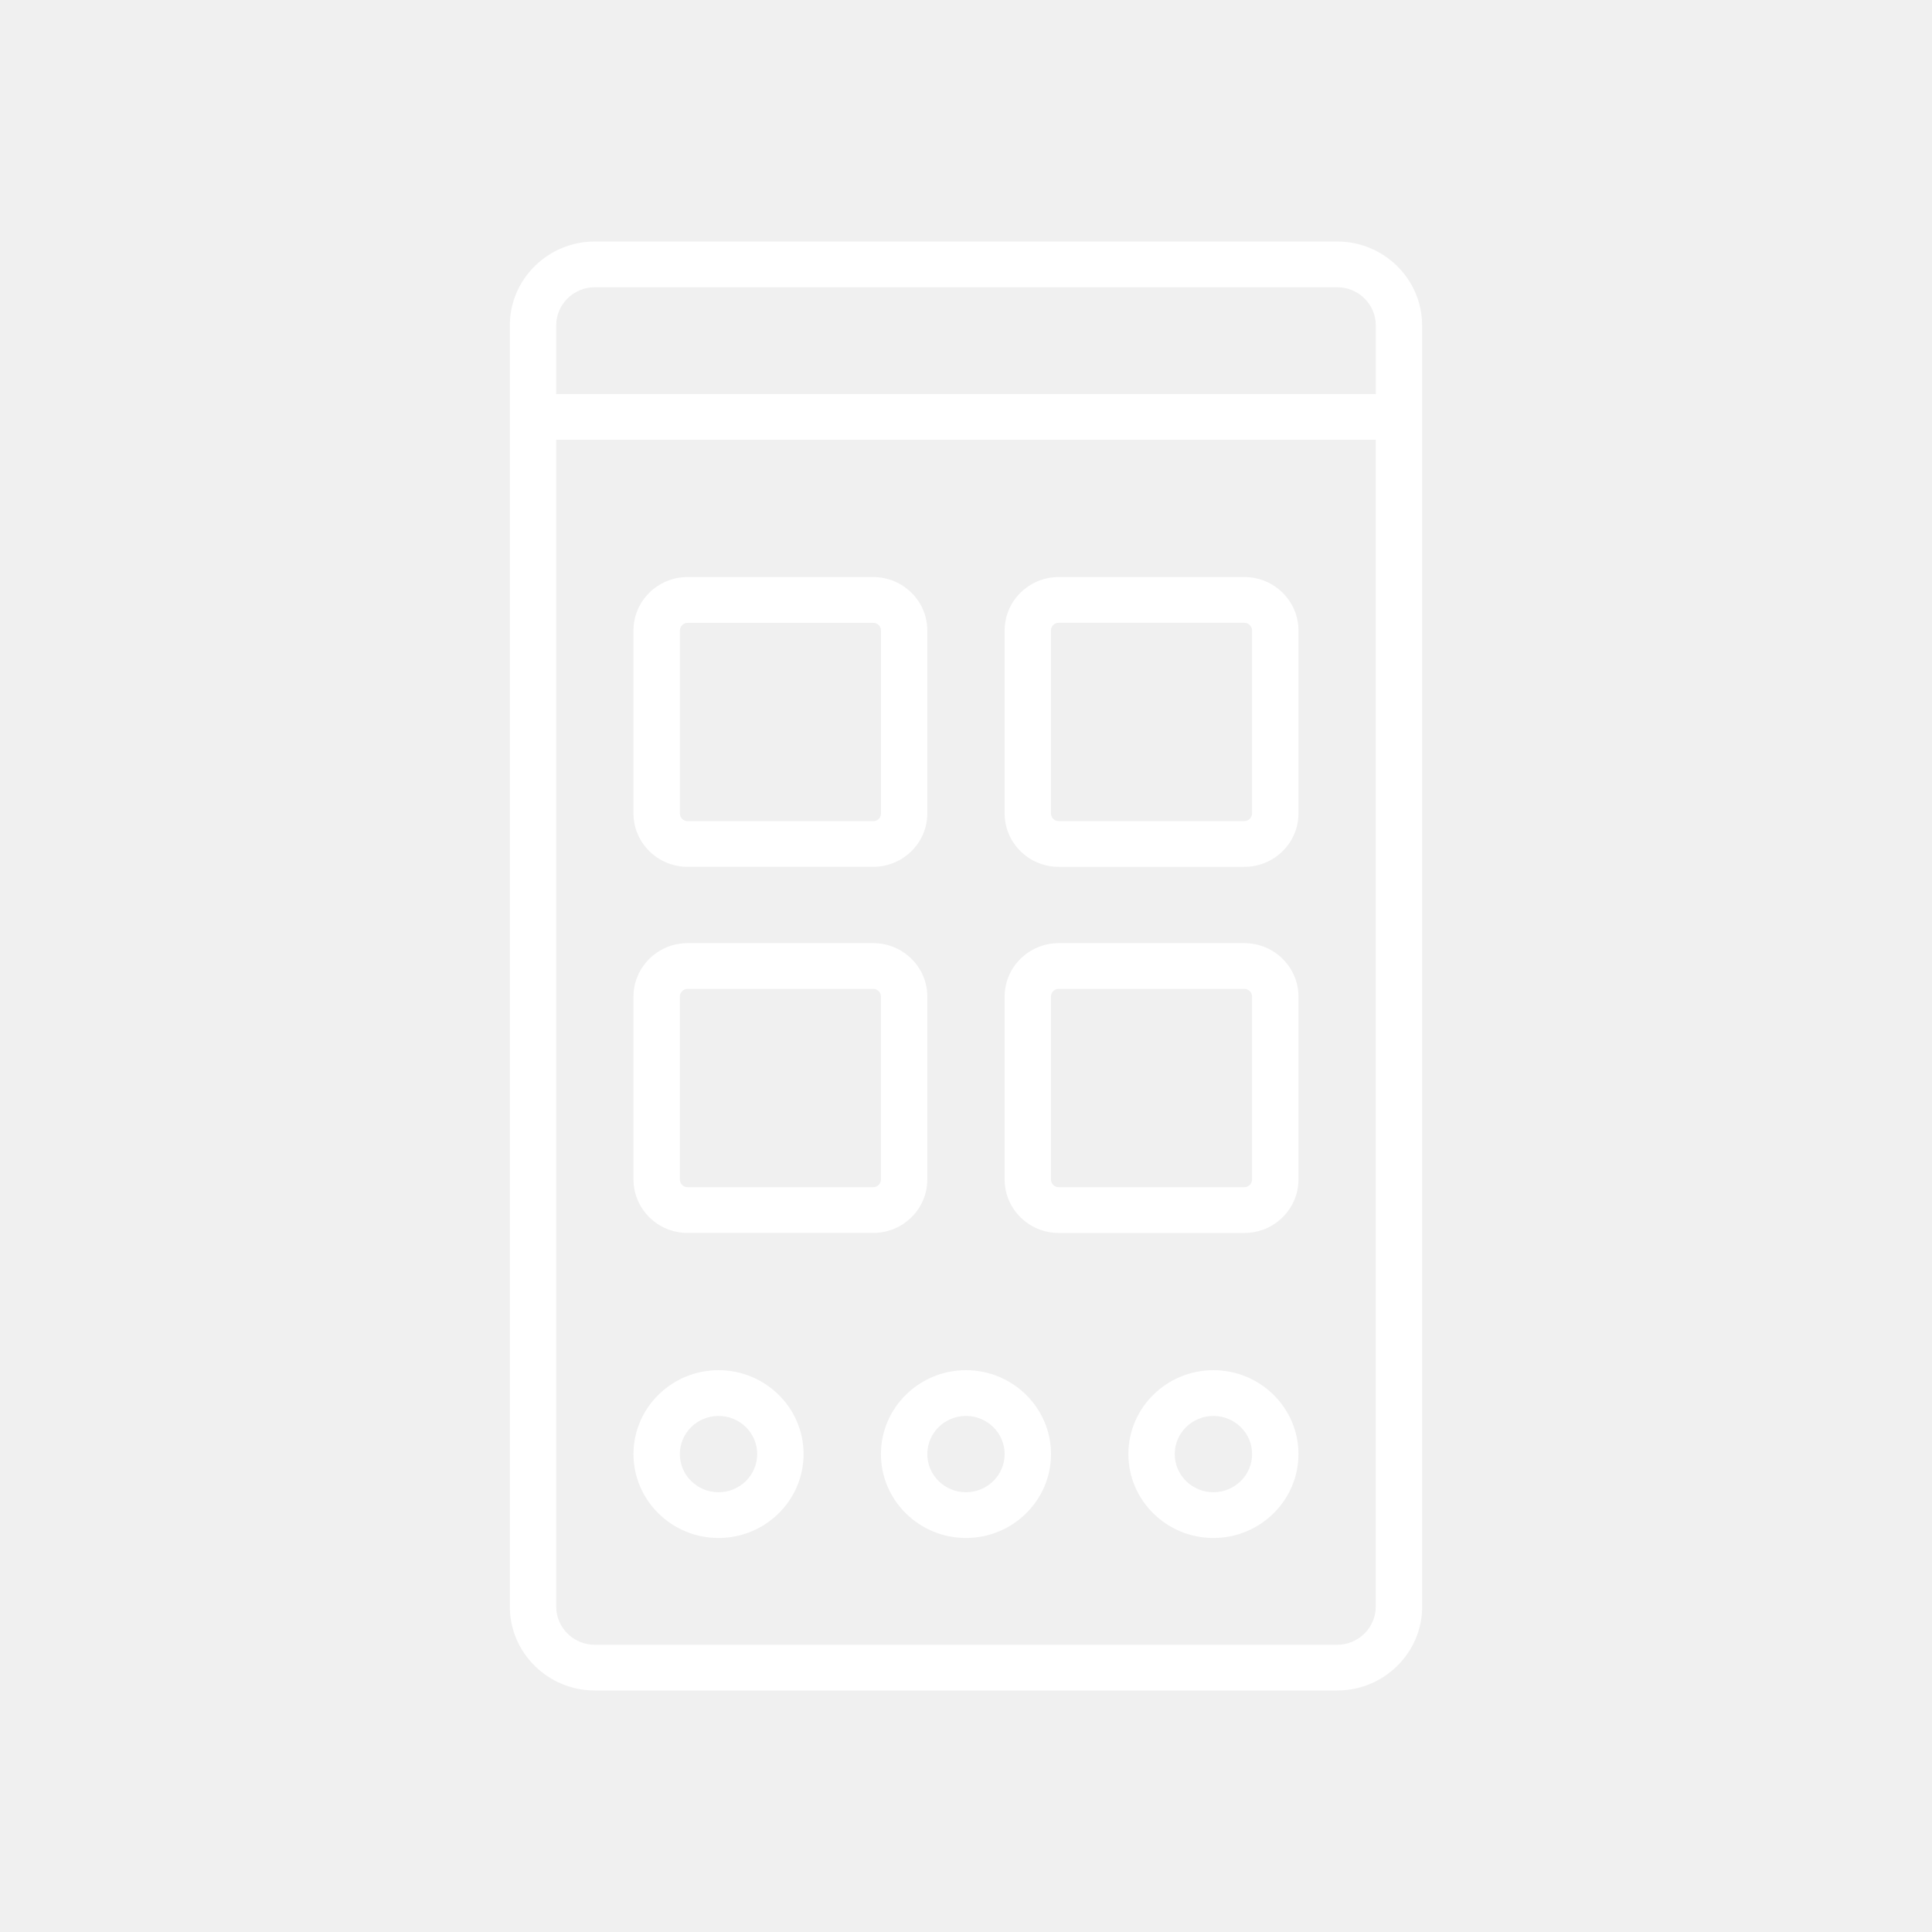
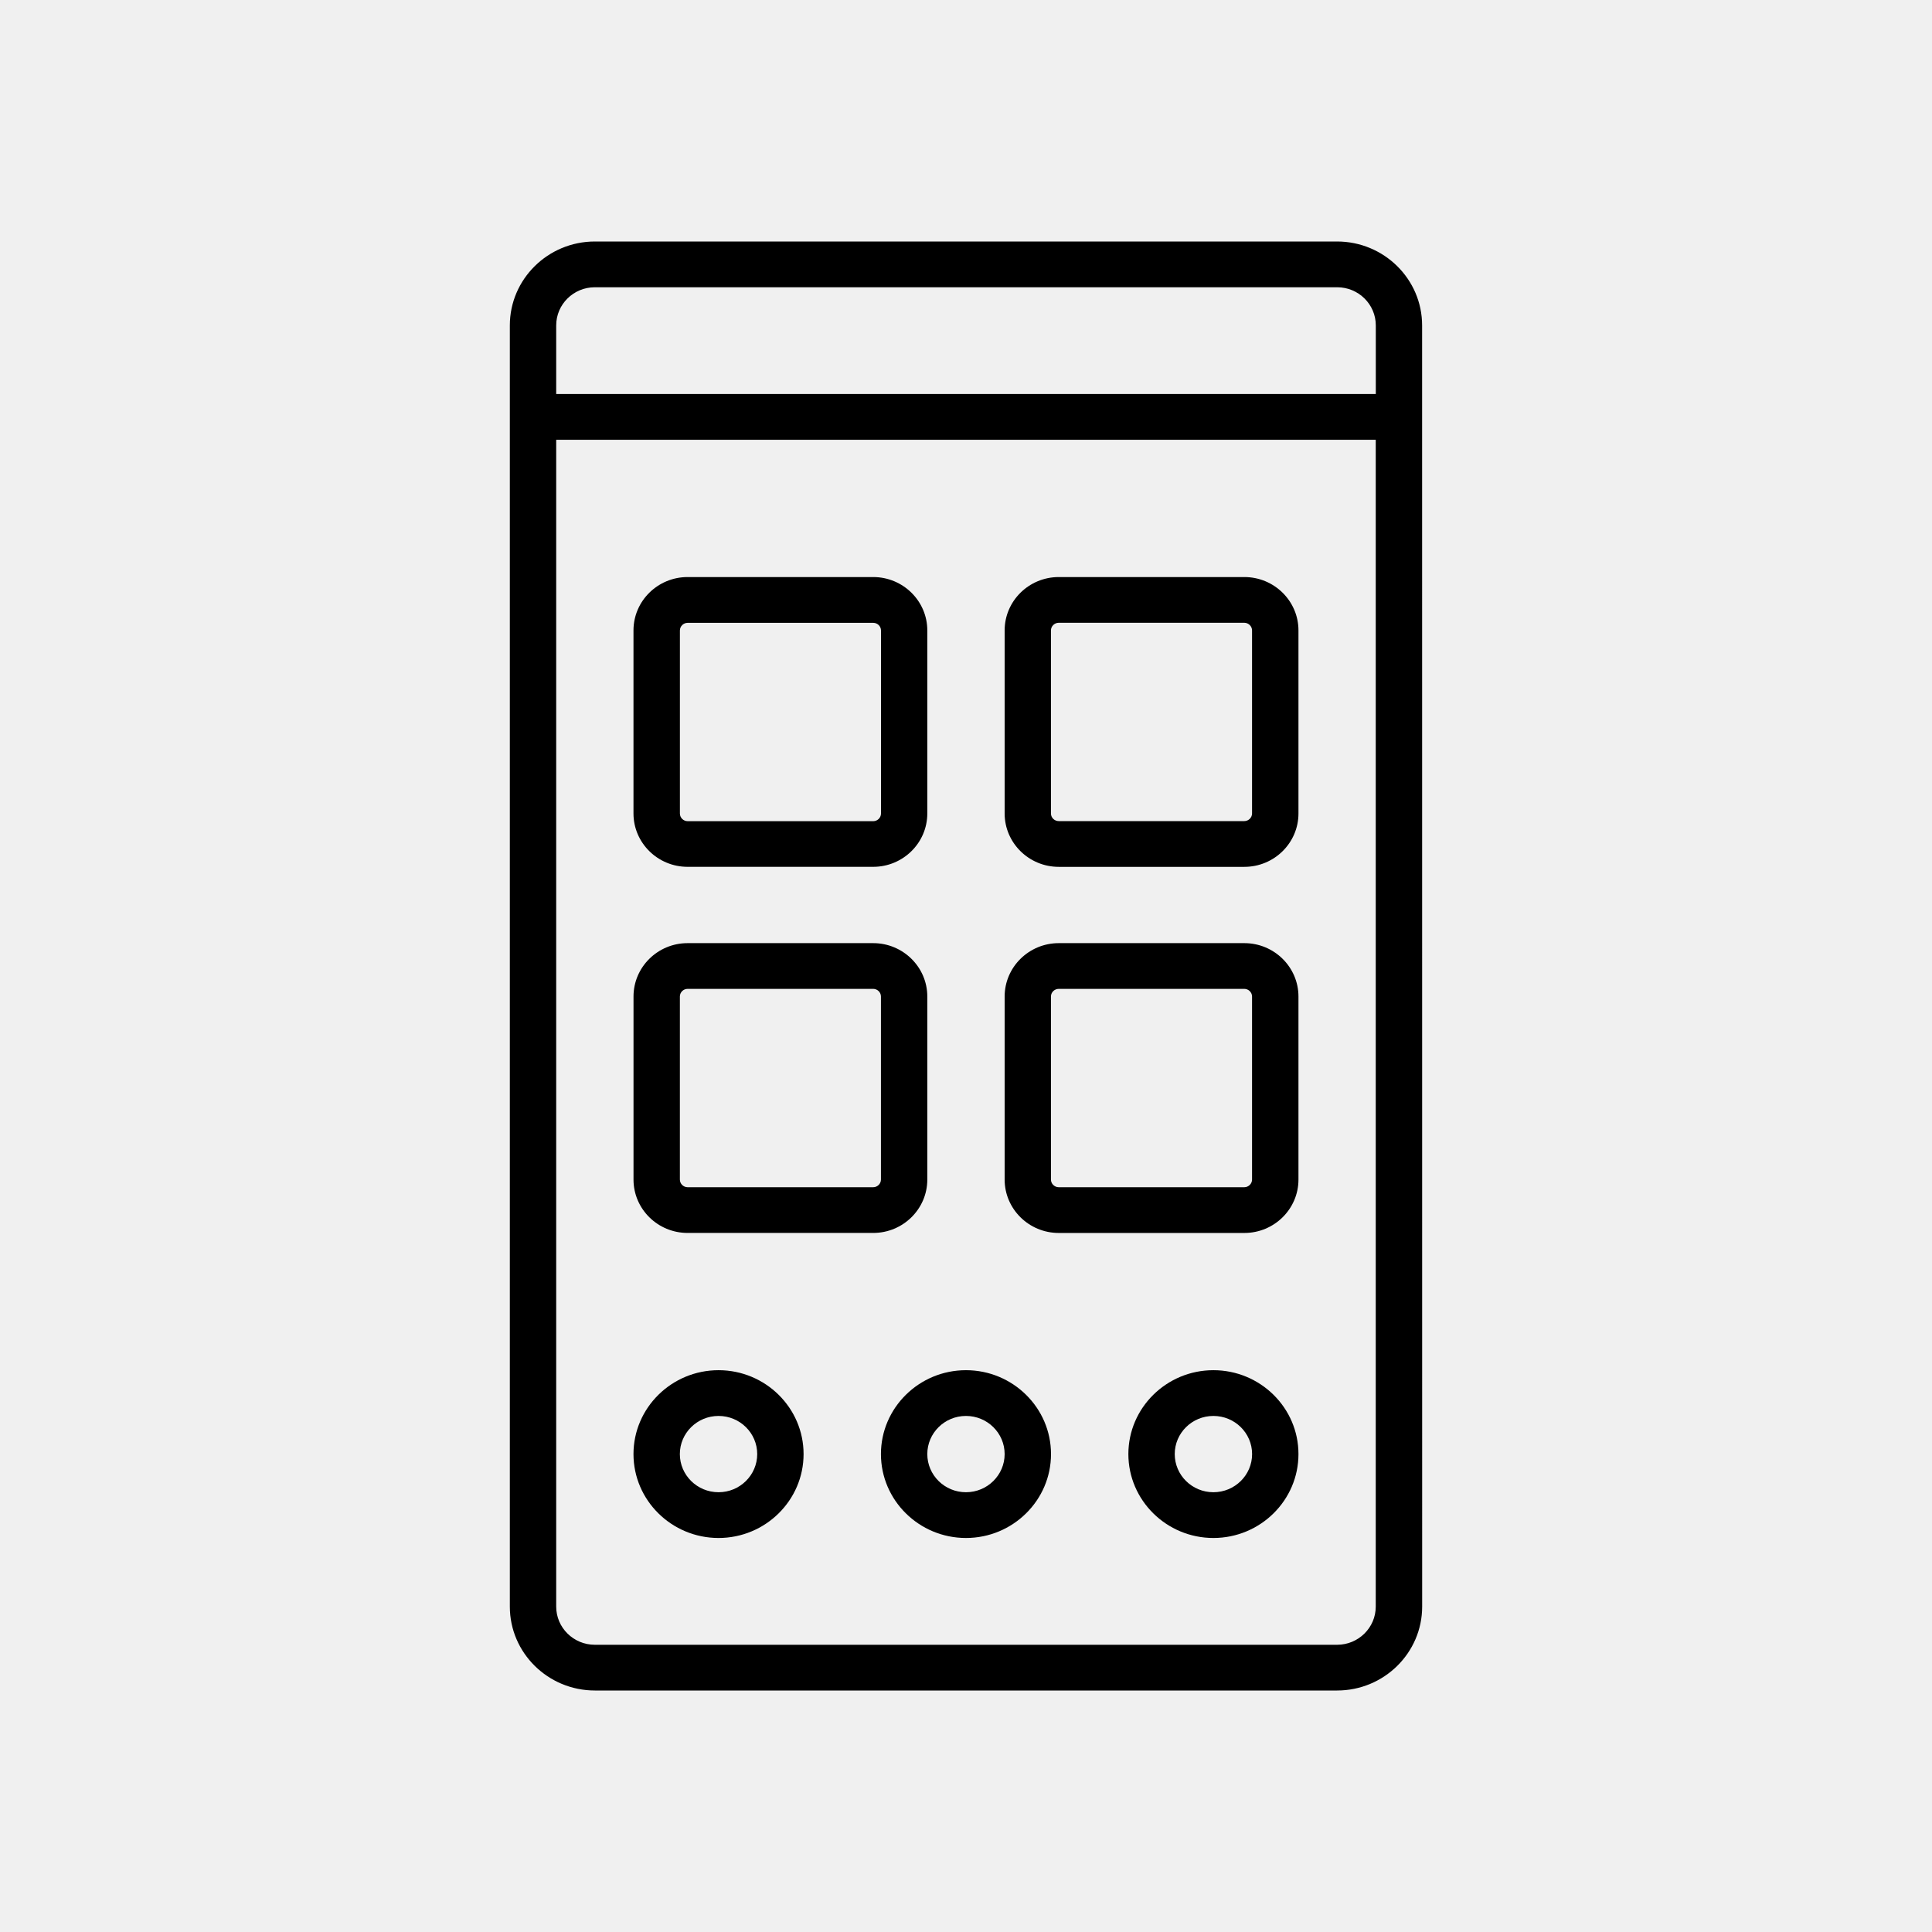
<svg xmlns="http://www.w3.org/2000/svg" width="72" height="72" viewBox="0 0 72 72" fill="none">
-   <path d="M49.829 9H22.169C20.422 9 19 10.403 19 12.126V59.874C19 61.597 20.422 63 22.169 63H49.831C51.578 63 53 61.597 53 59.874L52.998 12.126C52.998 10.403 51.576 9 49.829 9ZM22.169 10.705H49.831C50.627 10.705 51.272 11.342 51.272 12.126V14.685H20.728V12.126C20.728 11.342 21.374 10.705 22.169 10.705ZM49.829 61.296H22.169C21.374 61.296 20.728 60.659 20.728 59.874V16.39H51.27V59.874C51.27 60.659 50.624 61.296 49.829 61.296ZM25.625 32.304H32.541C33.653 32.304 34.558 31.412 34.558 30.315V23.494C34.558 22.397 33.653 21.505 32.541 21.505H25.625C24.513 21.505 23.608 22.397 23.608 23.494V30.315C23.608 31.412 24.513 32.304 25.625 32.304ZM25.338 23.496C25.338 23.34 25.469 23.211 25.627 23.211H32.543C32.702 23.211 32.832 23.34 32.832 23.496V30.318C32.832 30.474 32.702 30.603 32.543 30.603H25.627C25.469 30.603 25.338 30.474 25.338 30.318V23.496ZM46.373 21.505H39.457C38.345 21.505 37.44 22.397 37.44 23.494V30.316C37.44 31.413 38.345 32.305 39.457 32.305H46.373C47.485 32.305 48.39 31.413 48.39 30.316V23.494C48.39 22.397 47.485 21.505 46.373 21.505ZM46.66 30.316C46.66 30.472 46.529 30.6 46.371 30.6H39.455C39.297 30.6 39.166 30.472 39.166 30.316V23.494C39.166 23.338 39.297 23.209 39.455 23.209H46.371C46.529 23.209 46.66 23.338 46.66 23.494V30.316ZM34.558 43.959V37.137C34.558 36.04 33.653 35.148 32.541 35.148H25.625C24.513 35.148 23.609 36.04 23.609 37.137V43.959C23.609 45.056 24.513 45.948 25.625 45.948H32.541C33.653 45.948 34.558 45.056 34.558 43.959ZM32.83 43.959C32.83 44.115 32.7 44.244 32.541 44.244H25.625C25.467 44.244 25.337 44.115 25.337 43.959V37.137C25.337 36.981 25.467 36.852 25.625 36.852H32.541C32.7 36.852 32.83 36.981 32.83 37.137V43.959ZM46.373 35.148H39.457C38.345 35.148 37.44 36.041 37.44 37.138V43.959C37.44 45.056 38.345 45.949 39.457 45.949H46.373C47.485 45.949 48.39 45.056 48.39 43.959V37.138C48.39 36.041 47.485 35.148 46.373 35.148ZM46.66 43.959C46.66 44.115 46.529 44.244 46.371 44.244H39.455C39.297 44.244 39.166 44.115 39.166 43.959V37.137C39.166 36.981 39.297 36.852 39.455 36.852H46.371C46.529 36.852 46.66 36.981 46.66 37.137V43.959ZM35.999 51.063C34.252 51.063 32.83 52.466 32.83 54.189C32.83 55.913 34.252 57.316 35.999 57.316C37.746 57.316 39.168 55.913 39.168 54.189C39.168 52.466 37.746 51.063 35.999 51.063ZM35.999 55.611C35.203 55.611 34.558 54.974 34.558 54.189C34.558 53.405 35.203 52.768 35.999 52.768C36.794 52.768 37.44 53.405 37.44 54.189C37.44 54.974 36.794 55.611 35.999 55.611ZM45.22 51.063C43.473 51.063 42.051 52.466 42.051 54.189C42.051 55.913 43.473 57.316 45.22 57.316C46.968 57.316 48.39 55.913 48.39 54.189C48.39 52.466 46.968 51.063 45.22 51.063ZM45.22 55.611C44.425 55.611 43.779 54.974 43.779 54.189C43.779 53.405 44.425 52.768 45.22 52.768C46.016 52.768 46.662 53.405 46.662 54.189C46.662 54.974 46.016 55.611 45.22 55.611ZM26.778 51.063C25.03 51.063 23.608 52.466 23.608 54.189C23.608 55.913 25.03 57.316 26.778 57.316C28.525 57.316 29.947 55.913 29.947 54.189C29.947 52.466 28.525 51.063 26.778 51.063ZM26.778 55.611C25.982 55.611 25.336 54.974 25.336 54.189C25.336 53.405 25.982 52.768 26.778 52.768C27.573 52.768 28.219 53.405 28.219 54.189C28.219 54.974 27.573 55.611 26.778 55.611Z" fill="white" />
+   <path d="M49.829 9H22.169C20.422 9 19 10.403 19 12.126V59.874C19 61.597 20.422 63 22.169 63H49.831C51.578 63 53 61.597 53 59.874L52.998 12.126C52.998 10.403 51.576 9 49.829 9ZM22.169 10.705H49.831C50.627 10.705 51.272 11.342 51.272 12.126V14.685H20.728V12.126C20.728 11.342 21.374 10.705 22.169 10.705ZM49.829 61.296H22.169C21.374 61.296 20.728 60.659 20.728 59.874V16.39H51.27V59.874C51.27 60.659 50.624 61.296 49.829 61.296ZM25.625 32.304H32.541C33.653 32.304 34.558 31.412 34.558 30.315V23.494C34.558 22.397 33.653 21.505 32.541 21.505H25.625C24.513 21.505 23.608 22.397 23.608 23.494V30.315C23.608 31.412 24.513 32.304 25.625 32.304ZM25.338 23.496C25.338 23.34 25.469 23.211 25.627 23.211H32.543C32.702 23.211 32.832 23.34 32.832 23.496V30.318C32.832 30.474 32.702 30.603 32.543 30.603H25.627C25.469 30.603 25.338 30.474 25.338 30.318V23.496ZM46.373 21.505H39.457C38.345 21.505 37.44 22.397 37.44 23.494V30.316C37.44 31.413 38.345 32.305 39.457 32.305H46.373C47.485 32.305 48.39 31.413 48.39 30.316V23.494C48.39 22.397 47.485 21.505 46.373 21.505ZM46.66 30.316C46.66 30.472 46.529 30.6 46.371 30.6H39.455C39.297 30.6 39.166 30.472 39.166 30.316V23.494C39.166 23.338 39.297 23.209 39.455 23.209H46.371C46.529 23.209 46.66 23.338 46.66 23.494V30.316ZM34.558 43.959V37.137C34.558 36.04 33.653 35.148 32.541 35.148H25.625C24.513 35.148 23.609 36.04 23.609 37.137V43.959C23.609 45.056 24.513 45.948 25.625 45.948H32.541C33.653 45.948 34.558 45.056 34.558 43.959ZM32.83 43.959C32.83 44.115 32.7 44.244 32.541 44.244H25.625C25.467 44.244 25.337 44.115 25.337 43.959V37.137C25.337 36.981 25.467 36.852 25.625 36.852H32.541C32.7 36.852 32.83 36.981 32.83 37.137V43.959ZM46.373 35.148H39.457C38.345 35.148 37.44 36.041 37.44 37.138V43.959C37.44 45.056 38.345 45.949 39.457 45.949H46.373C47.485 45.949 48.39 45.056 48.39 43.959V37.138C48.39 36.041 47.485 35.148 46.373 35.148ZM46.66 43.959C46.66 44.115 46.529 44.244 46.371 44.244H39.455C39.297 44.244 39.166 44.115 39.166 43.959V37.137C39.166 36.981 39.297 36.852 39.455 36.852H46.371C46.529 36.852 46.66 36.981 46.66 37.137V43.959ZM35.999 51.063C34.252 51.063 32.83 52.466 32.83 54.189C32.83 55.913 34.252 57.316 35.999 57.316C37.746 57.316 39.168 55.913 39.168 54.189C39.168 52.466 37.746 51.063 35.999 51.063ZM35.999 55.611C35.203 55.611 34.558 54.974 34.558 54.189C34.558 53.405 35.203 52.768 35.999 52.768C36.794 52.768 37.44 53.405 37.44 54.189C37.44 54.974 36.794 55.611 35.999 55.611ZM45.22 51.063C43.473 51.063 42.051 52.466 42.051 54.189C42.051 55.913 43.473 57.316 45.22 57.316C46.968 57.316 48.39 55.913 48.39 54.189C48.39 52.466 46.968 51.063 45.22 51.063ZM45.22 55.611C44.425 55.611 43.779 54.974 43.779 54.189C43.779 53.405 44.425 52.768 45.22 52.768C46.016 52.768 46.662 53.405 46.662 54.189C46.662 54.974 46.016 55.611 45.22 55.611ZM26.778 51.063C25.03 51.063 23.608 52.466 23.608 54.189C23.608 55.913 25.03 57.316 26.778 57.316C28.525 57.316 29.947 55.913 29.947 54.189C29.947 52.466 28.525 51.063 26.778 51.063ZM26.778 55.611C25.982 55.611 25.336 54.974 25.336 54.189C25.336 53.405 25.982 52.768 26.778 52.768C27.573 52.768 28.219 53.405 28.219 54.189C28.219 54.974 27.573 55.611 26.778 55.611Z" fill="currentColor" />
</svg>
